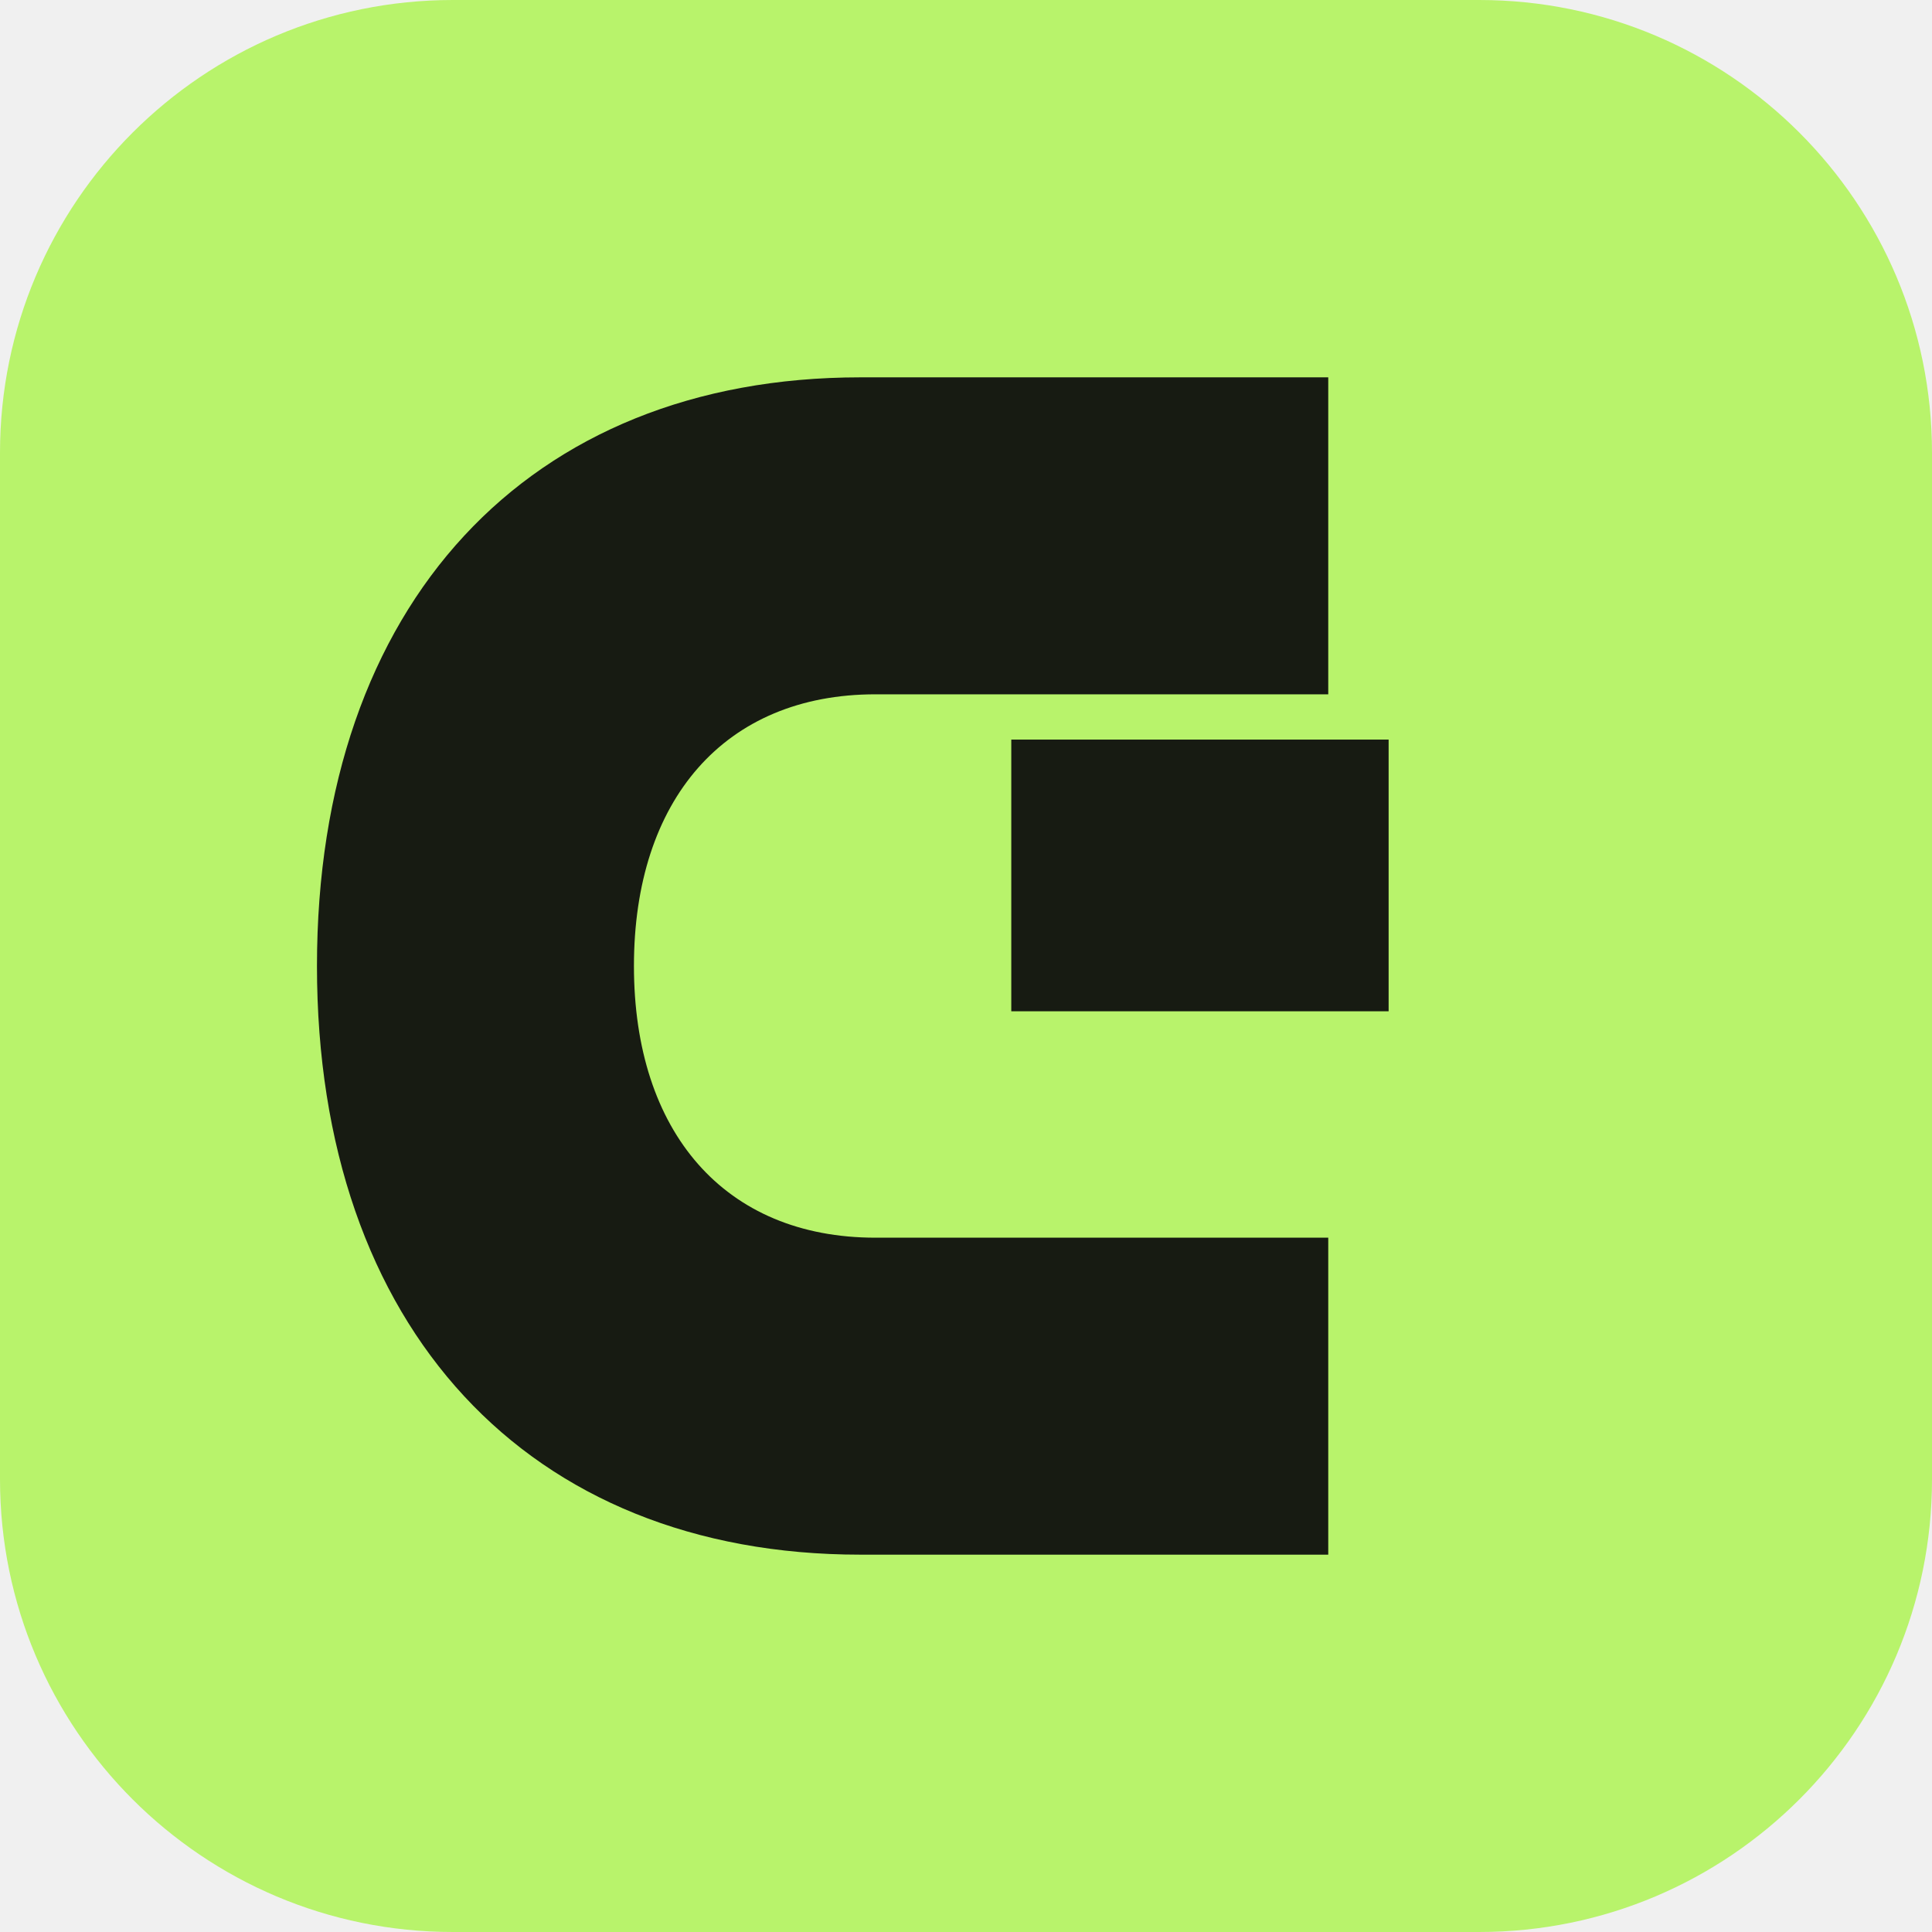
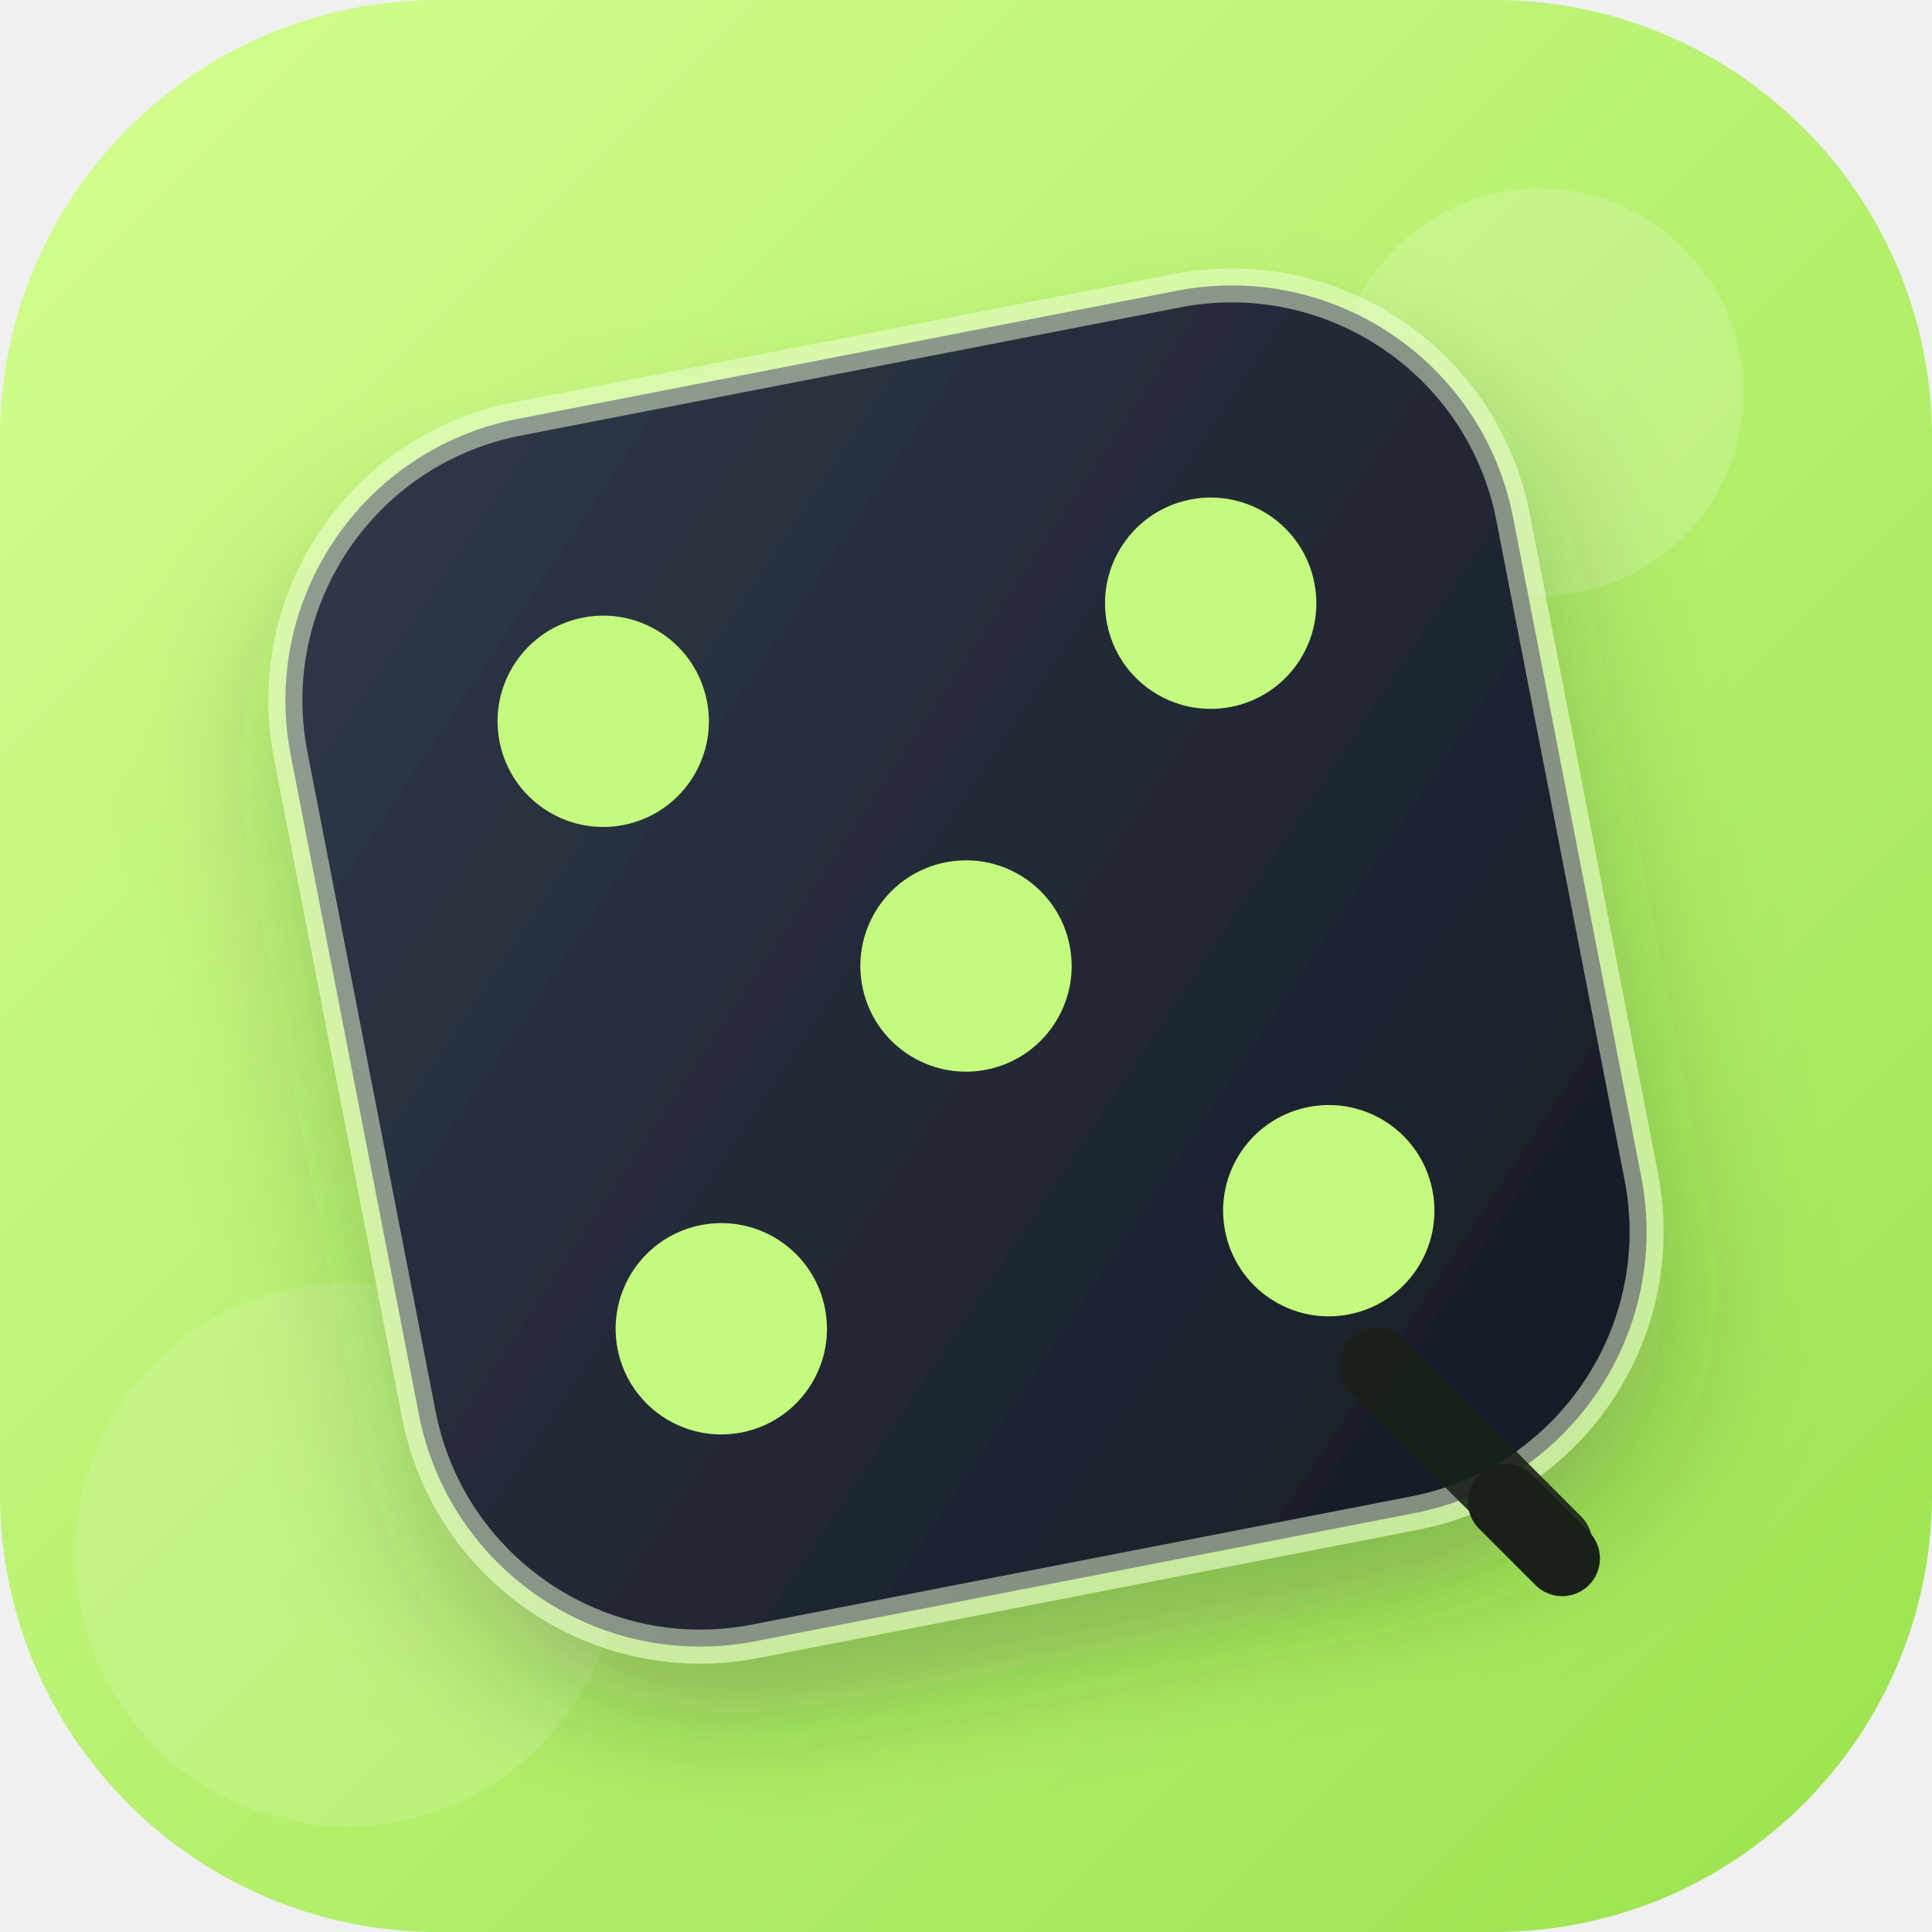
- <svg xmlns="http://www.w3.org/2000/svg" viewBox="0 0 128 128">
-   <rect width="128" height="128" rx="30" fill="#b8f36b" />
-   <path d="M88 25H57c-22 0-36 15-36 39s14 39 36 39h31V82H58c-10 0-16-7-16-18s6-18 16-18h30z" fill="#171b12" />
-   <path d="M67 49h25v18H67z" fill="#171b12" />
+ <svg xmlns="http://www.w3.org/2000/svg" viewBox="0 0 512 512">
+   <defs>
+     <linearGradient id="bg" x1="0" y1="0" x2="1" y2="1">
+       <stop offset="0" stop-color="#d4ff91" />
+       <stop offset="1" stop-color="#9be34e" />
+     </linearGradient>
+     <linearGradient id="dice" x1="0" y1="0" x2="1" y2="1">
+       <stop offset="0" stop-color="#30394a" />
+       <stop offset="1" stop-color="#151a25" />
+     </linearGradient>
+     <filter id="shadow" x="-30%" y="-30%" width="160%" height="160%">
+       <feDropShadow dx="0" dy="18" stdDeviation="18" flood-color="#26351b" flood-opacity=".28" />
+     </filter>
+   </defs>
+   <rect width="512" height="512" rx="116" fill="url(#bg)" />
+   <circle cx="408" cy="104" r="54" fill="#fff" opacity=".16" />
+   <circle cx="92" cy="412" r="72" fill="#fff" opacity=".12" />
+   <g transform="rotate(-11 256 256)" filter="url(#shadow)">
+     <rect x="91" y="91" width="330" height="330" rx="76" fill="url(#dice)" stroke="#f0ffd9" stroke-opacity=".5" stroke-width="9" />
+     <circle cx="174" cy="174" r="28" fill="#c4fa7e" />
+     <circle cx="338" cy="174" r="28" fill="#c4fa7e" />
+     <circle cx="256" cy="256" r="28" fill="#c4fa7e" />
+     <circle cx="174" cy="338" r="28" fill="#c4fa7e" />
+     <circle cx="338" cy="338" r="28" fill="#c4fa7e" />
+   </g>
+   <path d="M365 362l47 47" stroke="#182018" stroke-width="20" stroke-linecap="round" opacity=".9" />
+   <path d="M399 398l15 15" stroke="#182018" stroke-width="20" stroke-linecap="round" />
</svg>
